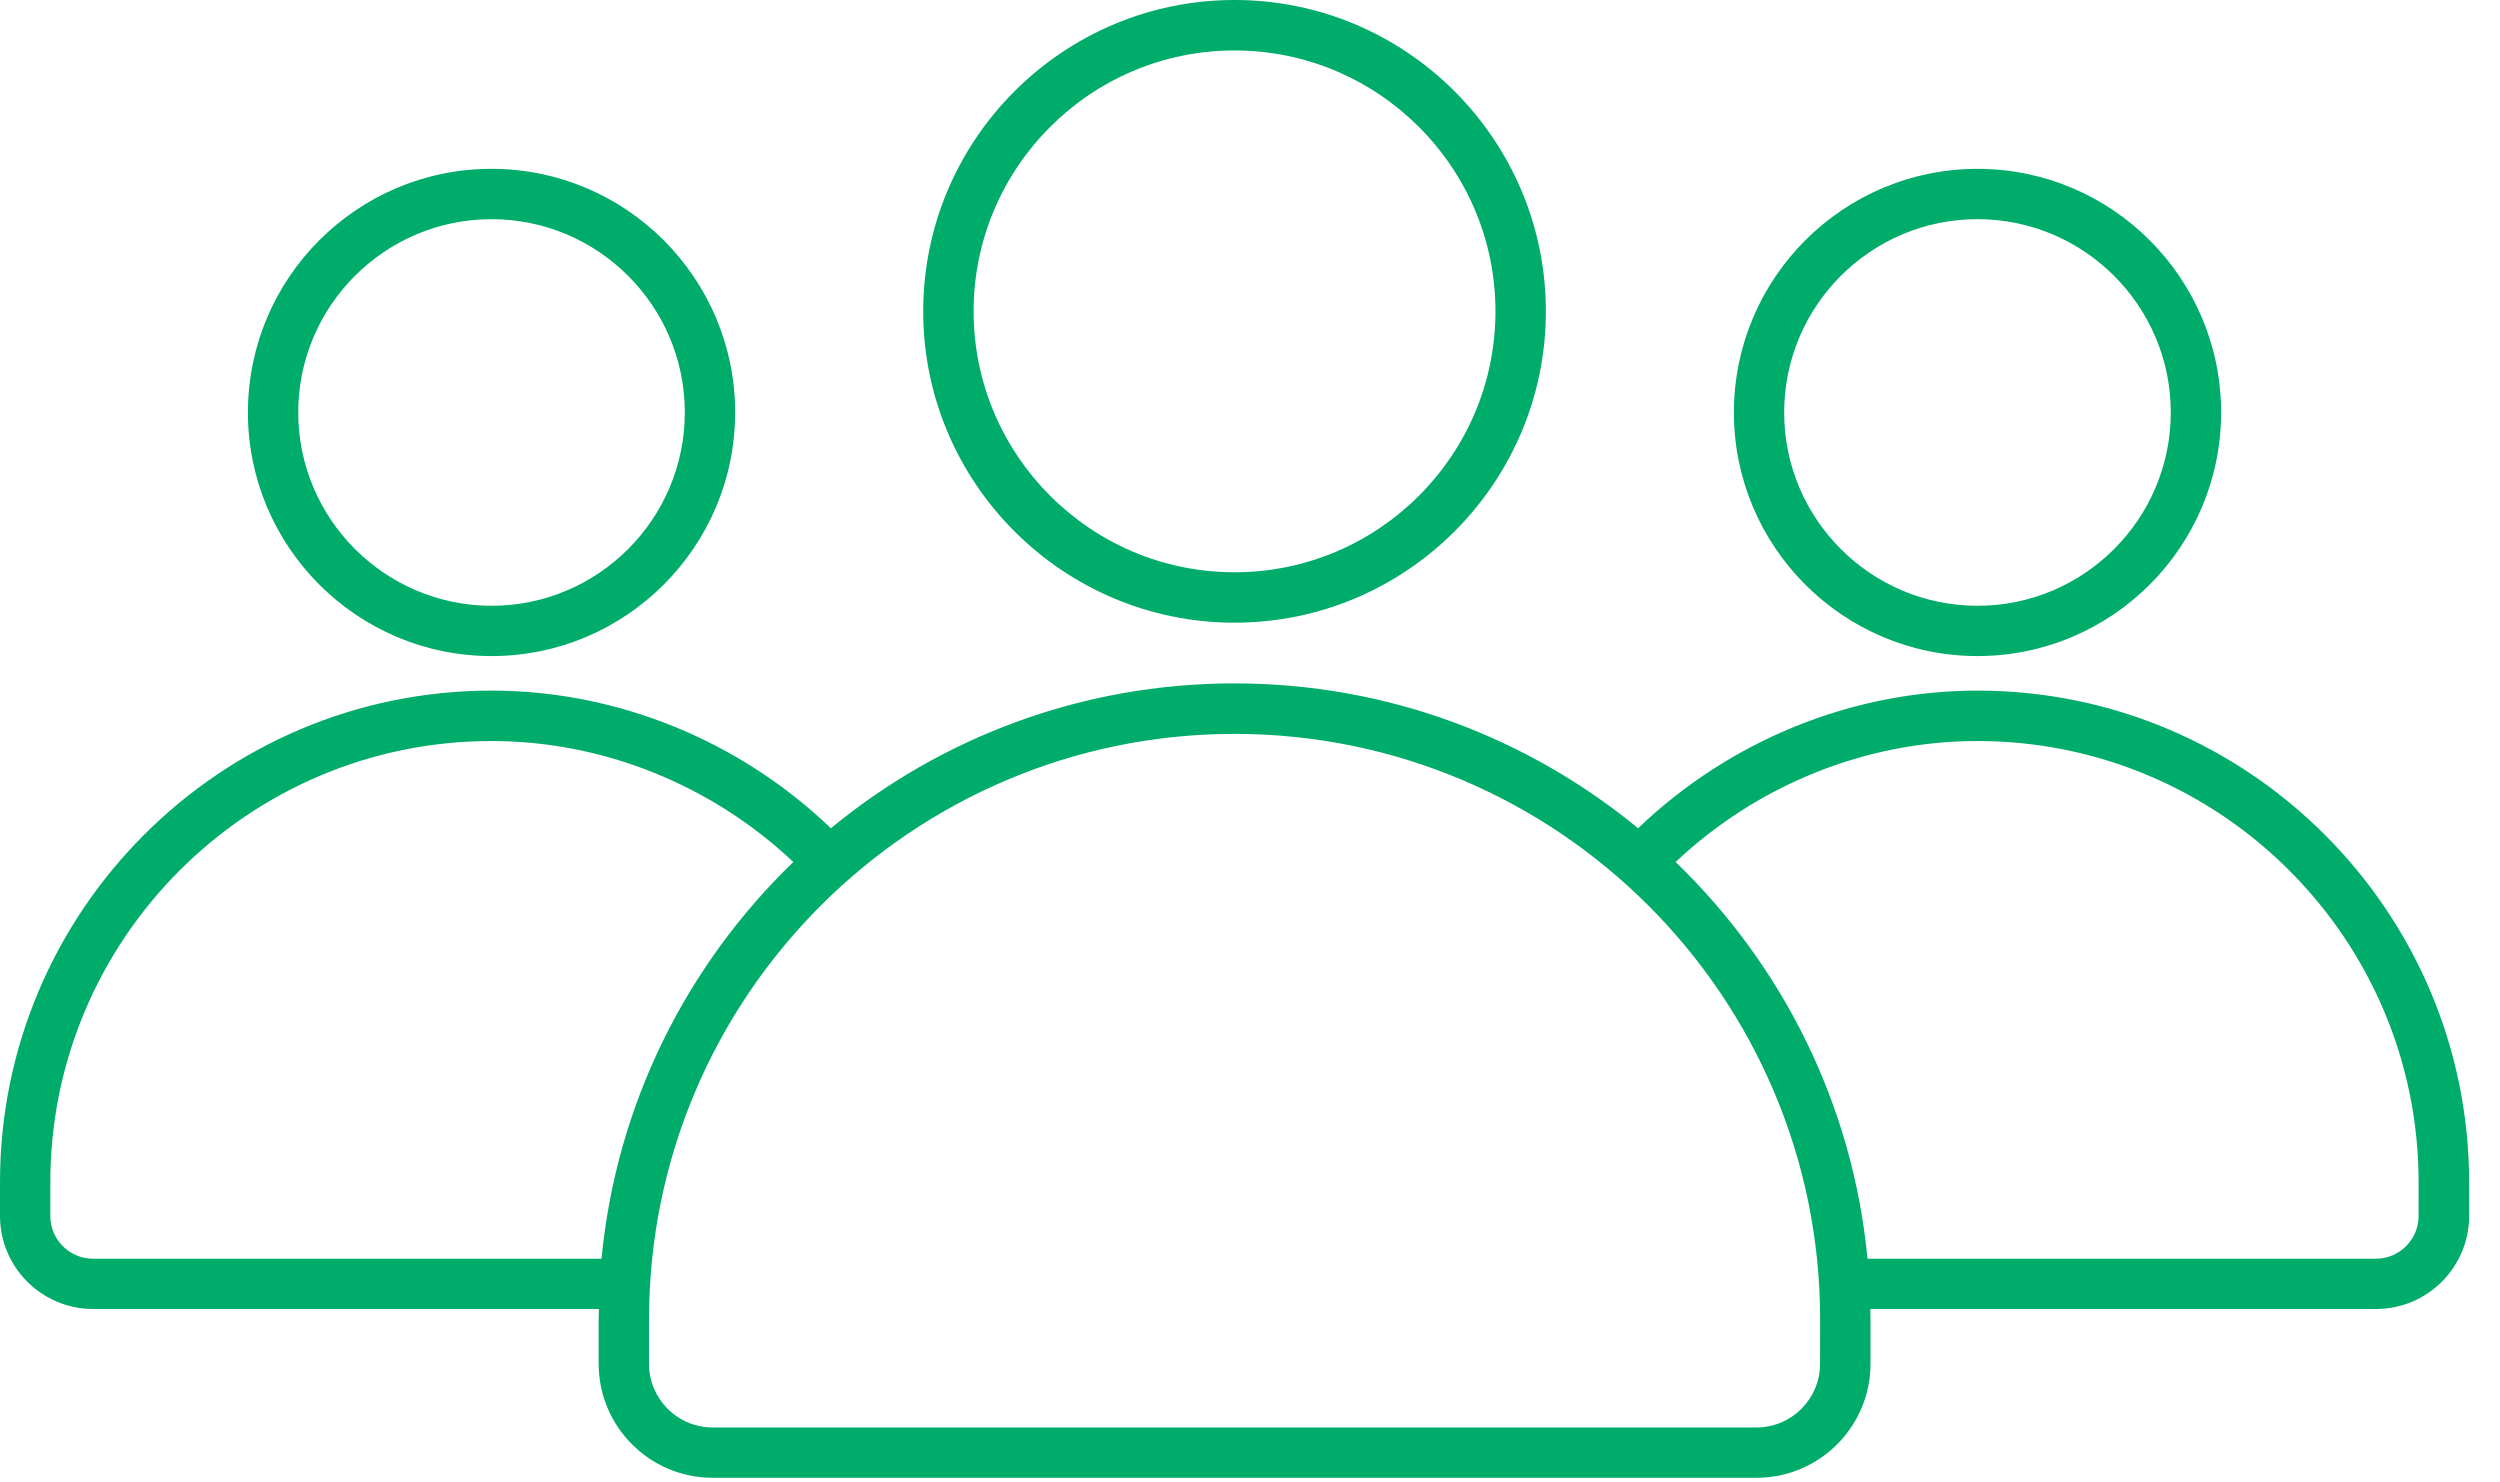
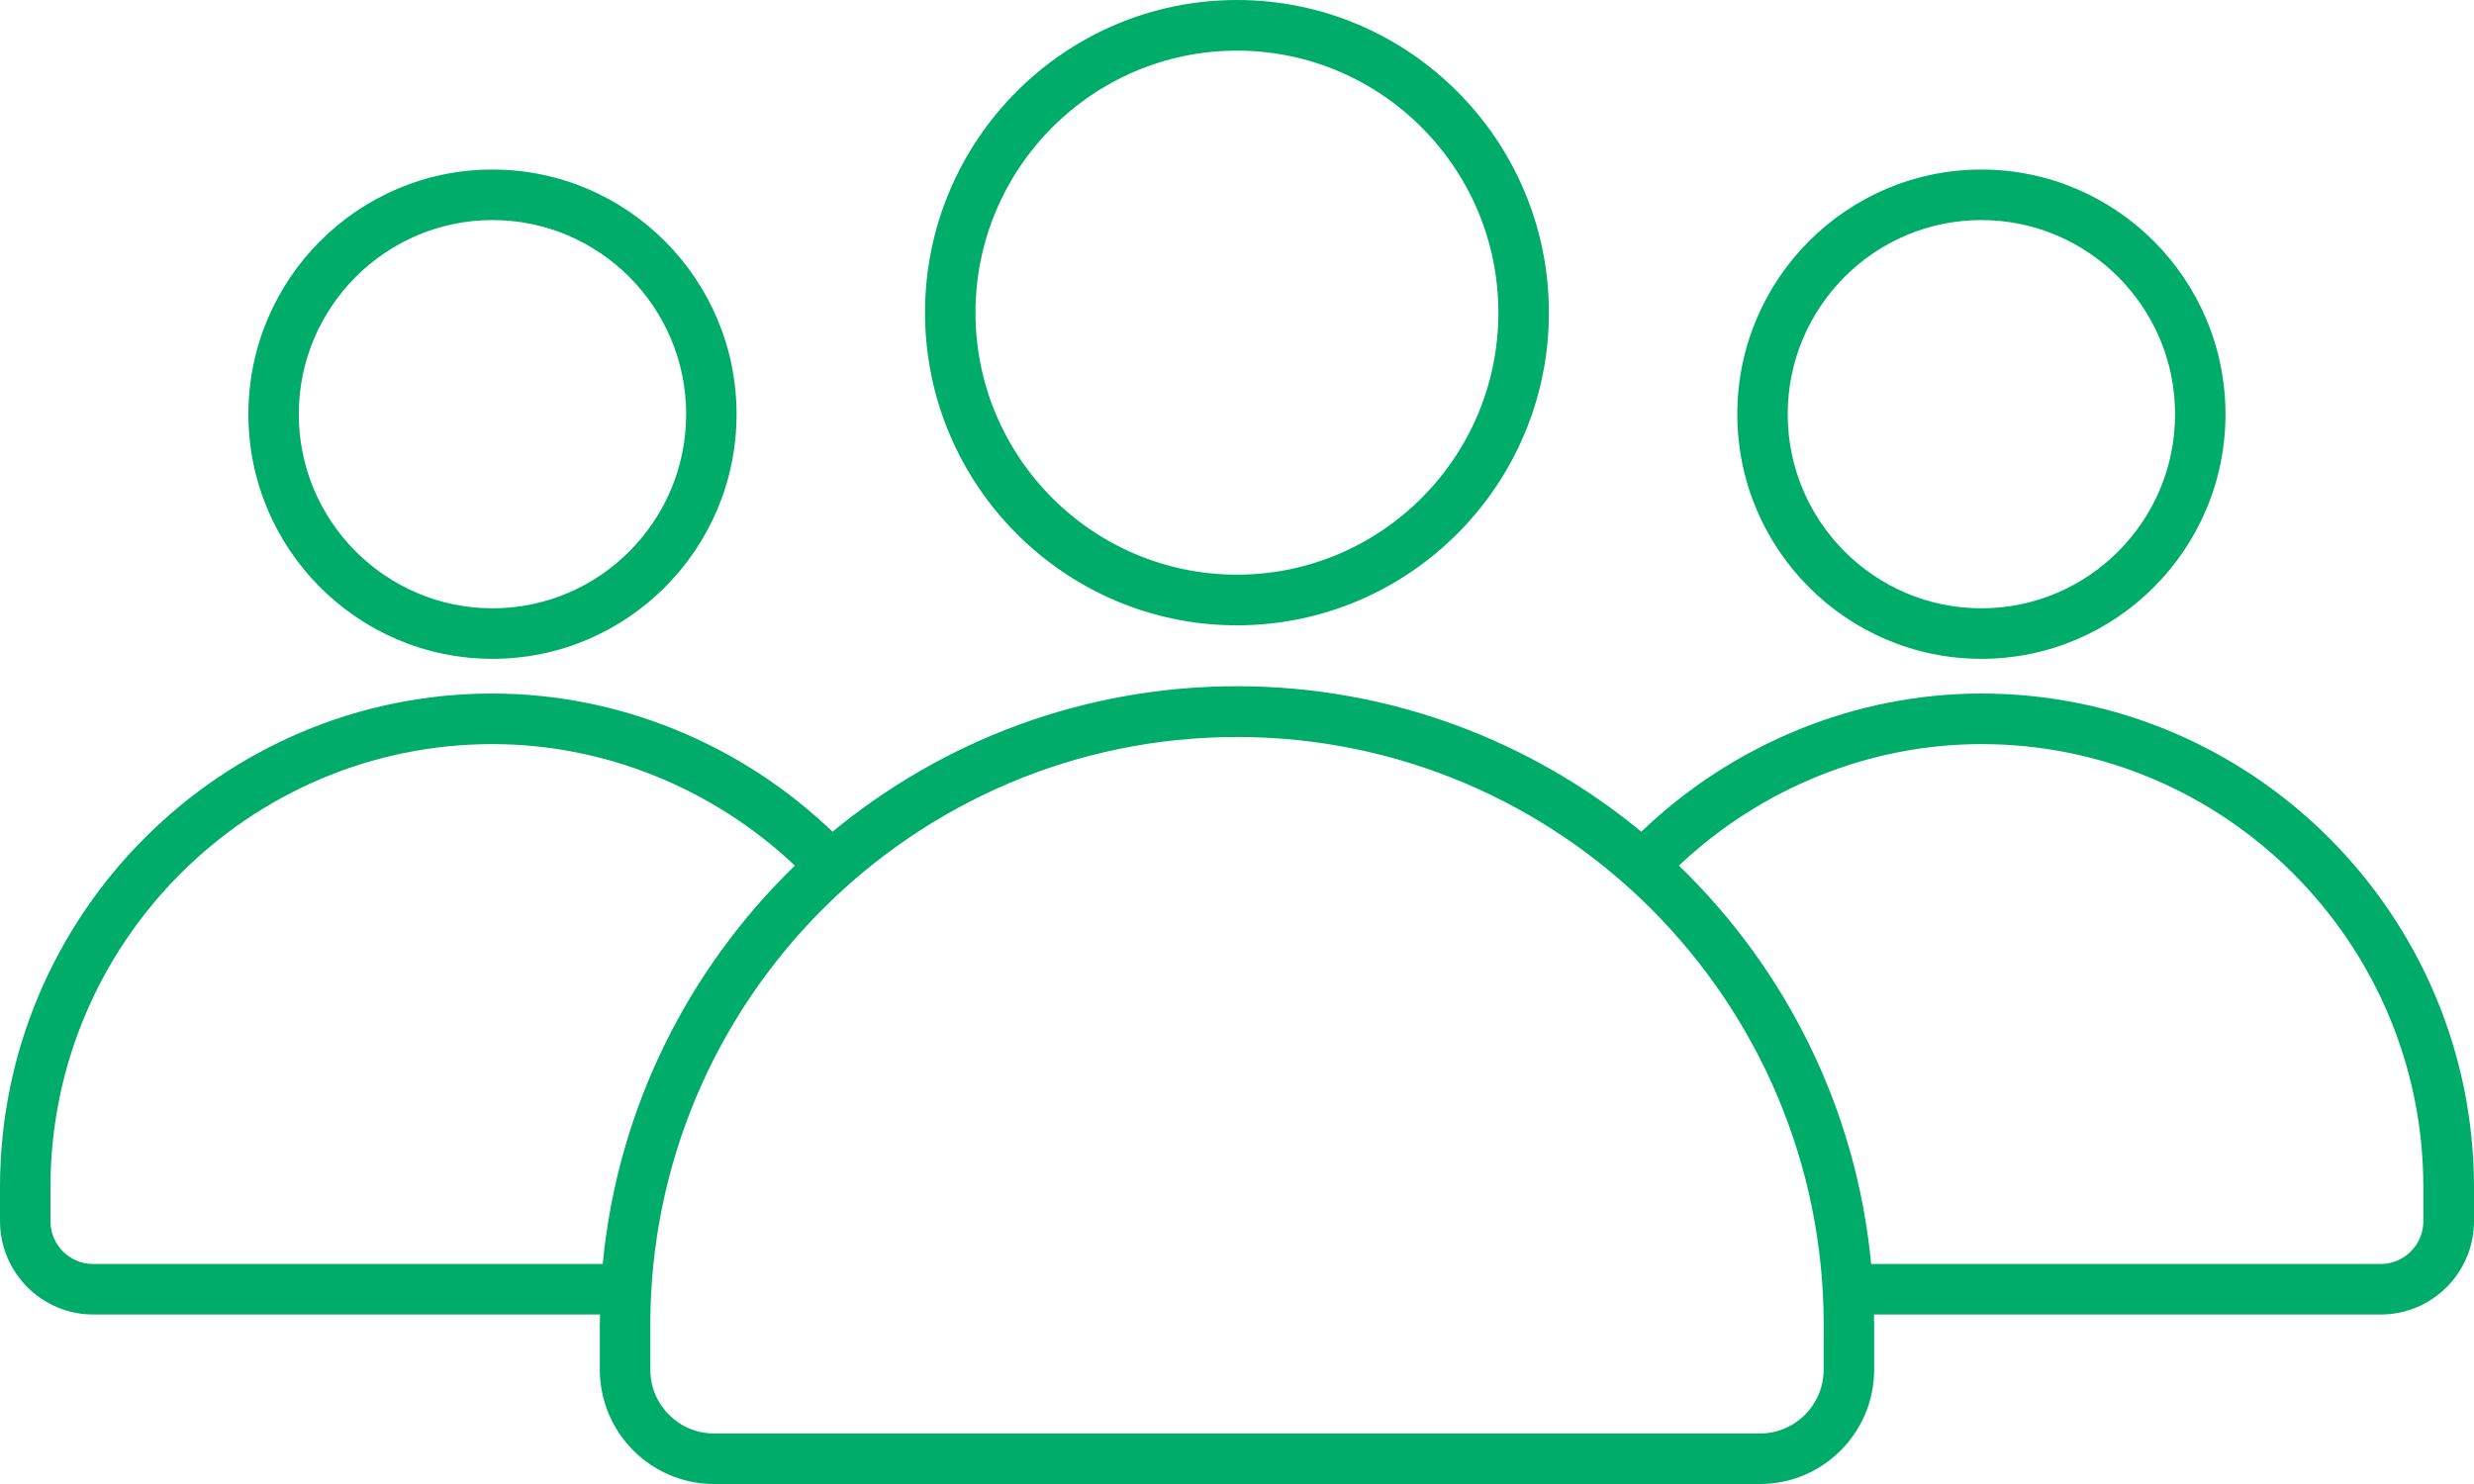
- <svg xmlns="http://www.w3.org/2000/svg" width="54" height="32" viewBox="0 0 54 32" fill="none">
-   <path d="M10.617 14.171C13.519 14.171 15.879 11.811 15.879 8.909C15.879 6.007 13.519 3.647 10.617 3.647C7.715 3.645 5.355 6.007 5.355 8.909C5.355 11.811 7.715 14.171 10.617 14.171ZM10.617 4.734C12.918 4.734 14.792 6.606 14.792 8.909C14.792 11.21 12.92 13.085 10.617 13.085C8.316 13.082 6.442 11.21 6.442 8.909C6.442 6.606 8.316 4.734 10.617 4.734ZM42.714 14.171C45.616 14.171 47.976 11.811 47.976 8.909C47.976 6.007 45.616 3.647 42.714 3.647C39.812 3.647 37.452 6.007 37.452 8.909C37.452 11.811 39.812 14.171 42.714 14.171ZM42.714 4.734C45.015 4.734 46.889 6.606 46.889 8.909C46.889 11.21 45.017 13.085 42.714 13.085C40.413 13.085 38.538 11.213 38.538 8.909C38.538 6.606 40.411 4.734 42.714 4.734ZM42.714 14.917C39.992 14.917 37.355 16.001 35.383 17.89C33.009 15.937 29.972 14.761 26.665 14.761C23.358 14.761 20.321 15.935 17.947 17.89C15.976 16.001 13.339 14.917 10.616 14.917C4.763 14.917 0 19.68 0 25.534V26.265C0 27.373 0.902 28.274 2.01 28.274H12.936C12.933 28.35 12.931 28.424 12.931 28.499V29.458C12.931 30.817 14.036 31.92 15.393 31.92H37.941C39.3 31.92 40.403 30.814 40.403 29.458V28.499C40.403 28.424 40.398 28.35 40.398 28.274H51.324C52.431 28.274 53.333 27.373 53.333 26.265V25.534C53.329 19.682 48.566 14.917 42.713 14.917H42.714ZM12.993 27.188H2.008C1.502 27.188 1.087 26.776 1.087 26.267V25.536C1.087 20.281 5.362 16.006 10.617 16.006C13.032 16.006 15.373 16.957 17.136 18.619C14.842 20.834 13.313 23.836 12.993 27.188ZM39.313 29.46C39.313 30.218 38.697 30.833 37.94 30.833H15.392C14.634 30.833 14.019 30.218 14.019 29.46V28.501C14.019 21.528 19.692 15.852 26.668 15.852C33.641 15.852 39.315 21.526 39.315 28.501L39.313 29.46ZM52.241 26.267C52.241 26.773 51.829 27.188 51.321 27.188H40.338C40.018 23.836 38.489 20.835 36.193 18.619C37.956 16.957 40.297 16.006 42.712 16.006C47.967 16.006 52.242 20.281 52.242 25.536L52.241 26.267ZM26.666 13.45C30.372 13.45 33.391 10.434 33.391 6.725C33.391 3.018 30.375 0 26.666 0C22.959 0 19.941 3.016 19.941 6.725C19.941 10.432 22.959 13.45 26.666 13.45ZM26.666 1.09C29.774 1.09 32.302 3.618 32.302 6.725C32.302 9.833 29.774 12.361 26.666 12.361C23.558 12.361 21.03 9.833 21.03 6.725C21.03 3.618 23.558 1.09 26.666 1.09Z" fill="#00AC69" />
+ <svg xmlns="http://www.w3.org/2000/svg" width="40" height="24" viewBox="0 0 40 24" fill="none">
+   <path d="M7.963 10.655C10.139 10.655 11.909 8.881 11.909 6.699C11.909 4.517 10.139 2.742 7.963 2.742C5.786 2.741 4.016 4.517 4.016 6.699C4.016 8.881 5.786 10.655 7.963 10.655ZM7.963 3.559C9.688 3.559 11.094 4.967 11.094 6.699C11.094 8.429 9.69 9.838 7.963 9.838C6.237 9.837 4.831 8.429 4.831 6.699C4.831 4.967 6.237 3.559 7.963 3.559ZM32.035 10.655C34.212 10.655 35.982 8.881 35.982 6.699C35.982 4.517 34.212 2.742 32.035 2.742C29.859 2.742 28.089 4.517 28.089 6.699C28.089 8.881 29.859 10.655 32.035 10.655ZM32.035 3.559C33.761 3.559 35.167 4.967 35.167 6.699C35.167 8.429 33.763 9.838 32.035 9.838C30.31 9.838 28.904 8.431 28.904 6.699C28.904 4.967 30.308 3.559 32.035 3.559ZM32.035 11.216C29.994 11.216 28.016 12.031 26.537 13.451C24.757 11.983 22.479 11.098 19.999 11.098C17.519 11.098 15.241 11.981 13.46 13.451C11.982 12.031 10.004 11.216 7.962 11.216C3.572 11.216 0 14.797 0 19.198V19.748C0 20.581 0.676 21.259 1.507 21.259H9.702C9.7 21.316 9.698 21.371 9.698 21.428V22.149C9.698 23.171 10.527 24 11.544 24H28.456C29.475 24 30.302 23.169 30.302 22.149V21.428C30.302 21.371 30.298 21.316 30.298 21.259H38.493C39.324 21.259 40 20.581 40 19.748V19.198C39.996 14.799 36.425 11.216 32.035 11.216H32.035ZM9.745 20.442H1.506C1.126 20.442 0.816 20.133 0.816 19.75V19.2C0.816 15.249 4.022 12.034 7.963 12.034C9.774 12.034 11.53 12.75 12.852 13.999C11.132 15.665 9.985 17.922 9.745 20.442ZM29.485 22.151C29.485 22.72 29.023 23.183 28.455 23.183H11.544C10.976 23.183 10.514 22.72 10.514 22.151V21.43C10.514 16.187 14.769 11.919 20.001 11.919C25.231 11.919 29.486 16.185 29.486 21.43L29.485 22.151ZM39.181 19.75C39.181 20.131 38.872 20.442 38.49 20.442H30.253C30.014 17.922 28.867 15.665 27.145 13.999C28.467 12.75 30.223 12.034 32.034 12.034C35.975 12.034 39.181 15.249 39.181 19.2L39.181 19.75ZM19.999 10.113C22.779 10.113 25.043 7.845 25.043 5.056C25.043 2.269 22.781 0 19.999 0C17.219 0 14.956 2.267 14.956 5.056C14.956 7.843 17.219 10.113 19.999 10.113ZM19.999 0.819C22.33 0.819 24.226 2.72 24.226 5.057C24.226 7.394 22.33 9.294 19.999 9.294C17.668 9.294 15.772 7.394 15.772 5.057C15.772 2.72 17.668 0.819 19.999 0.819Z" fill="#00AC69" />
</svg>
